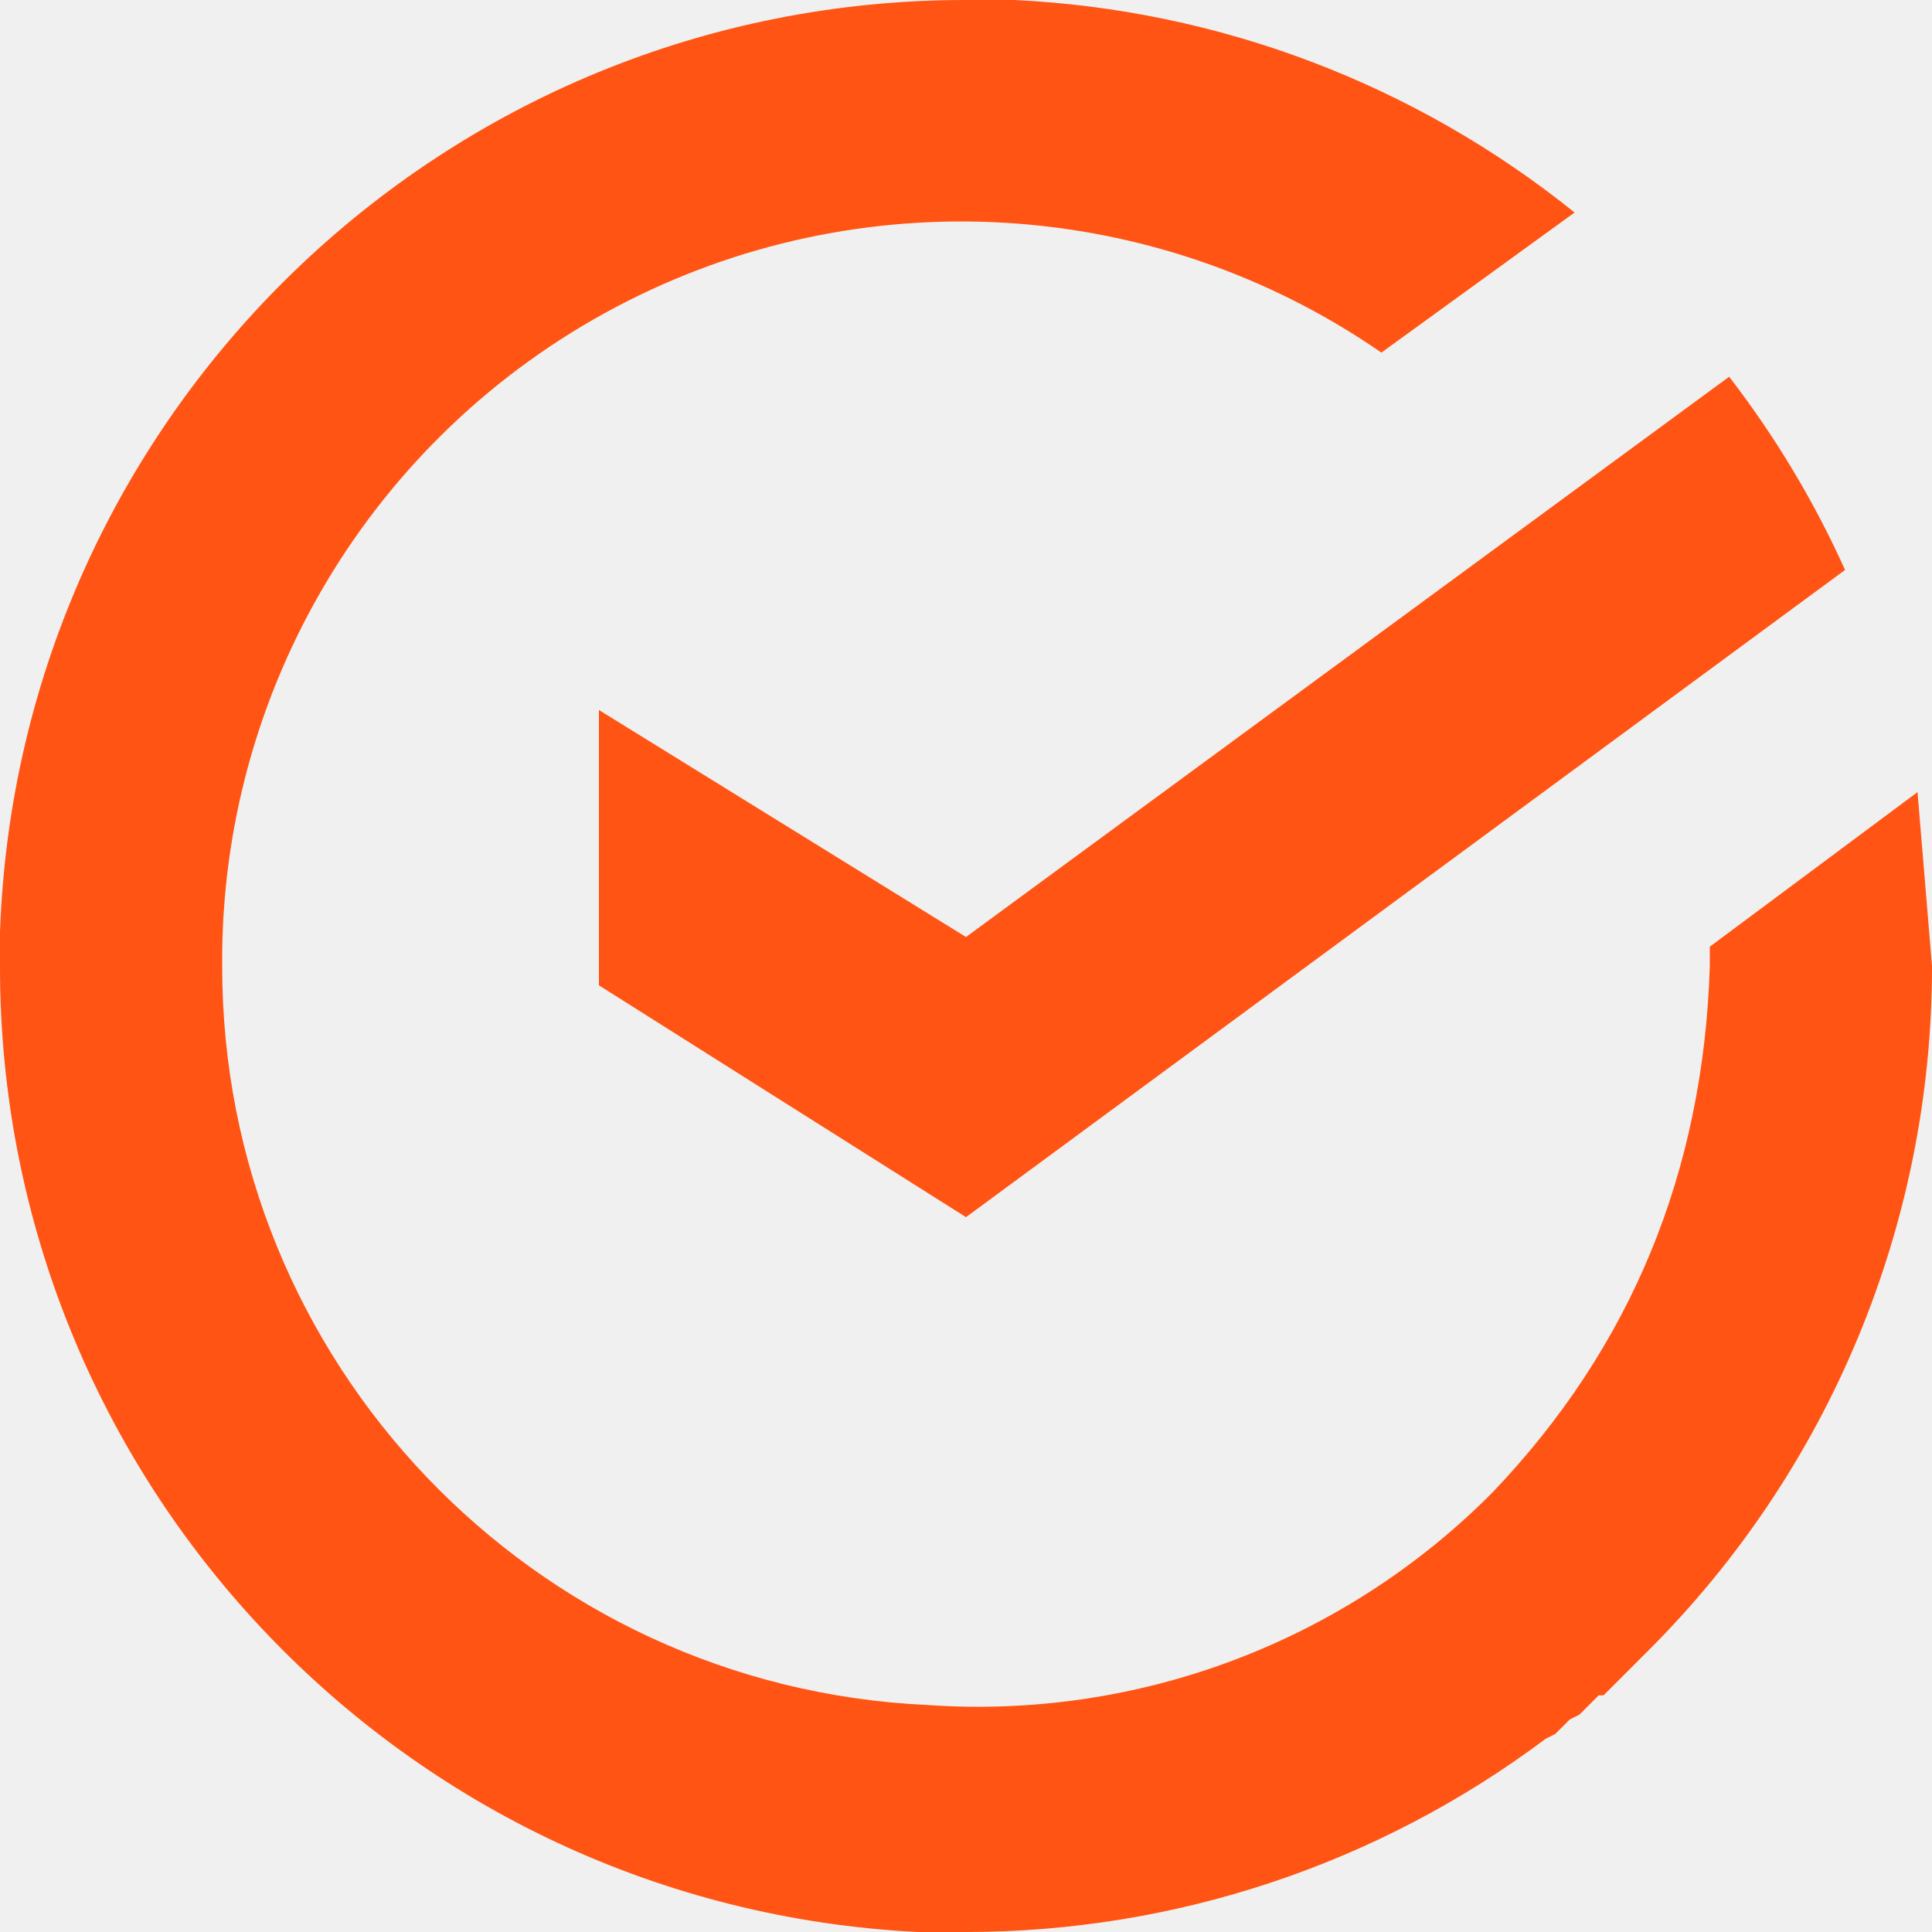
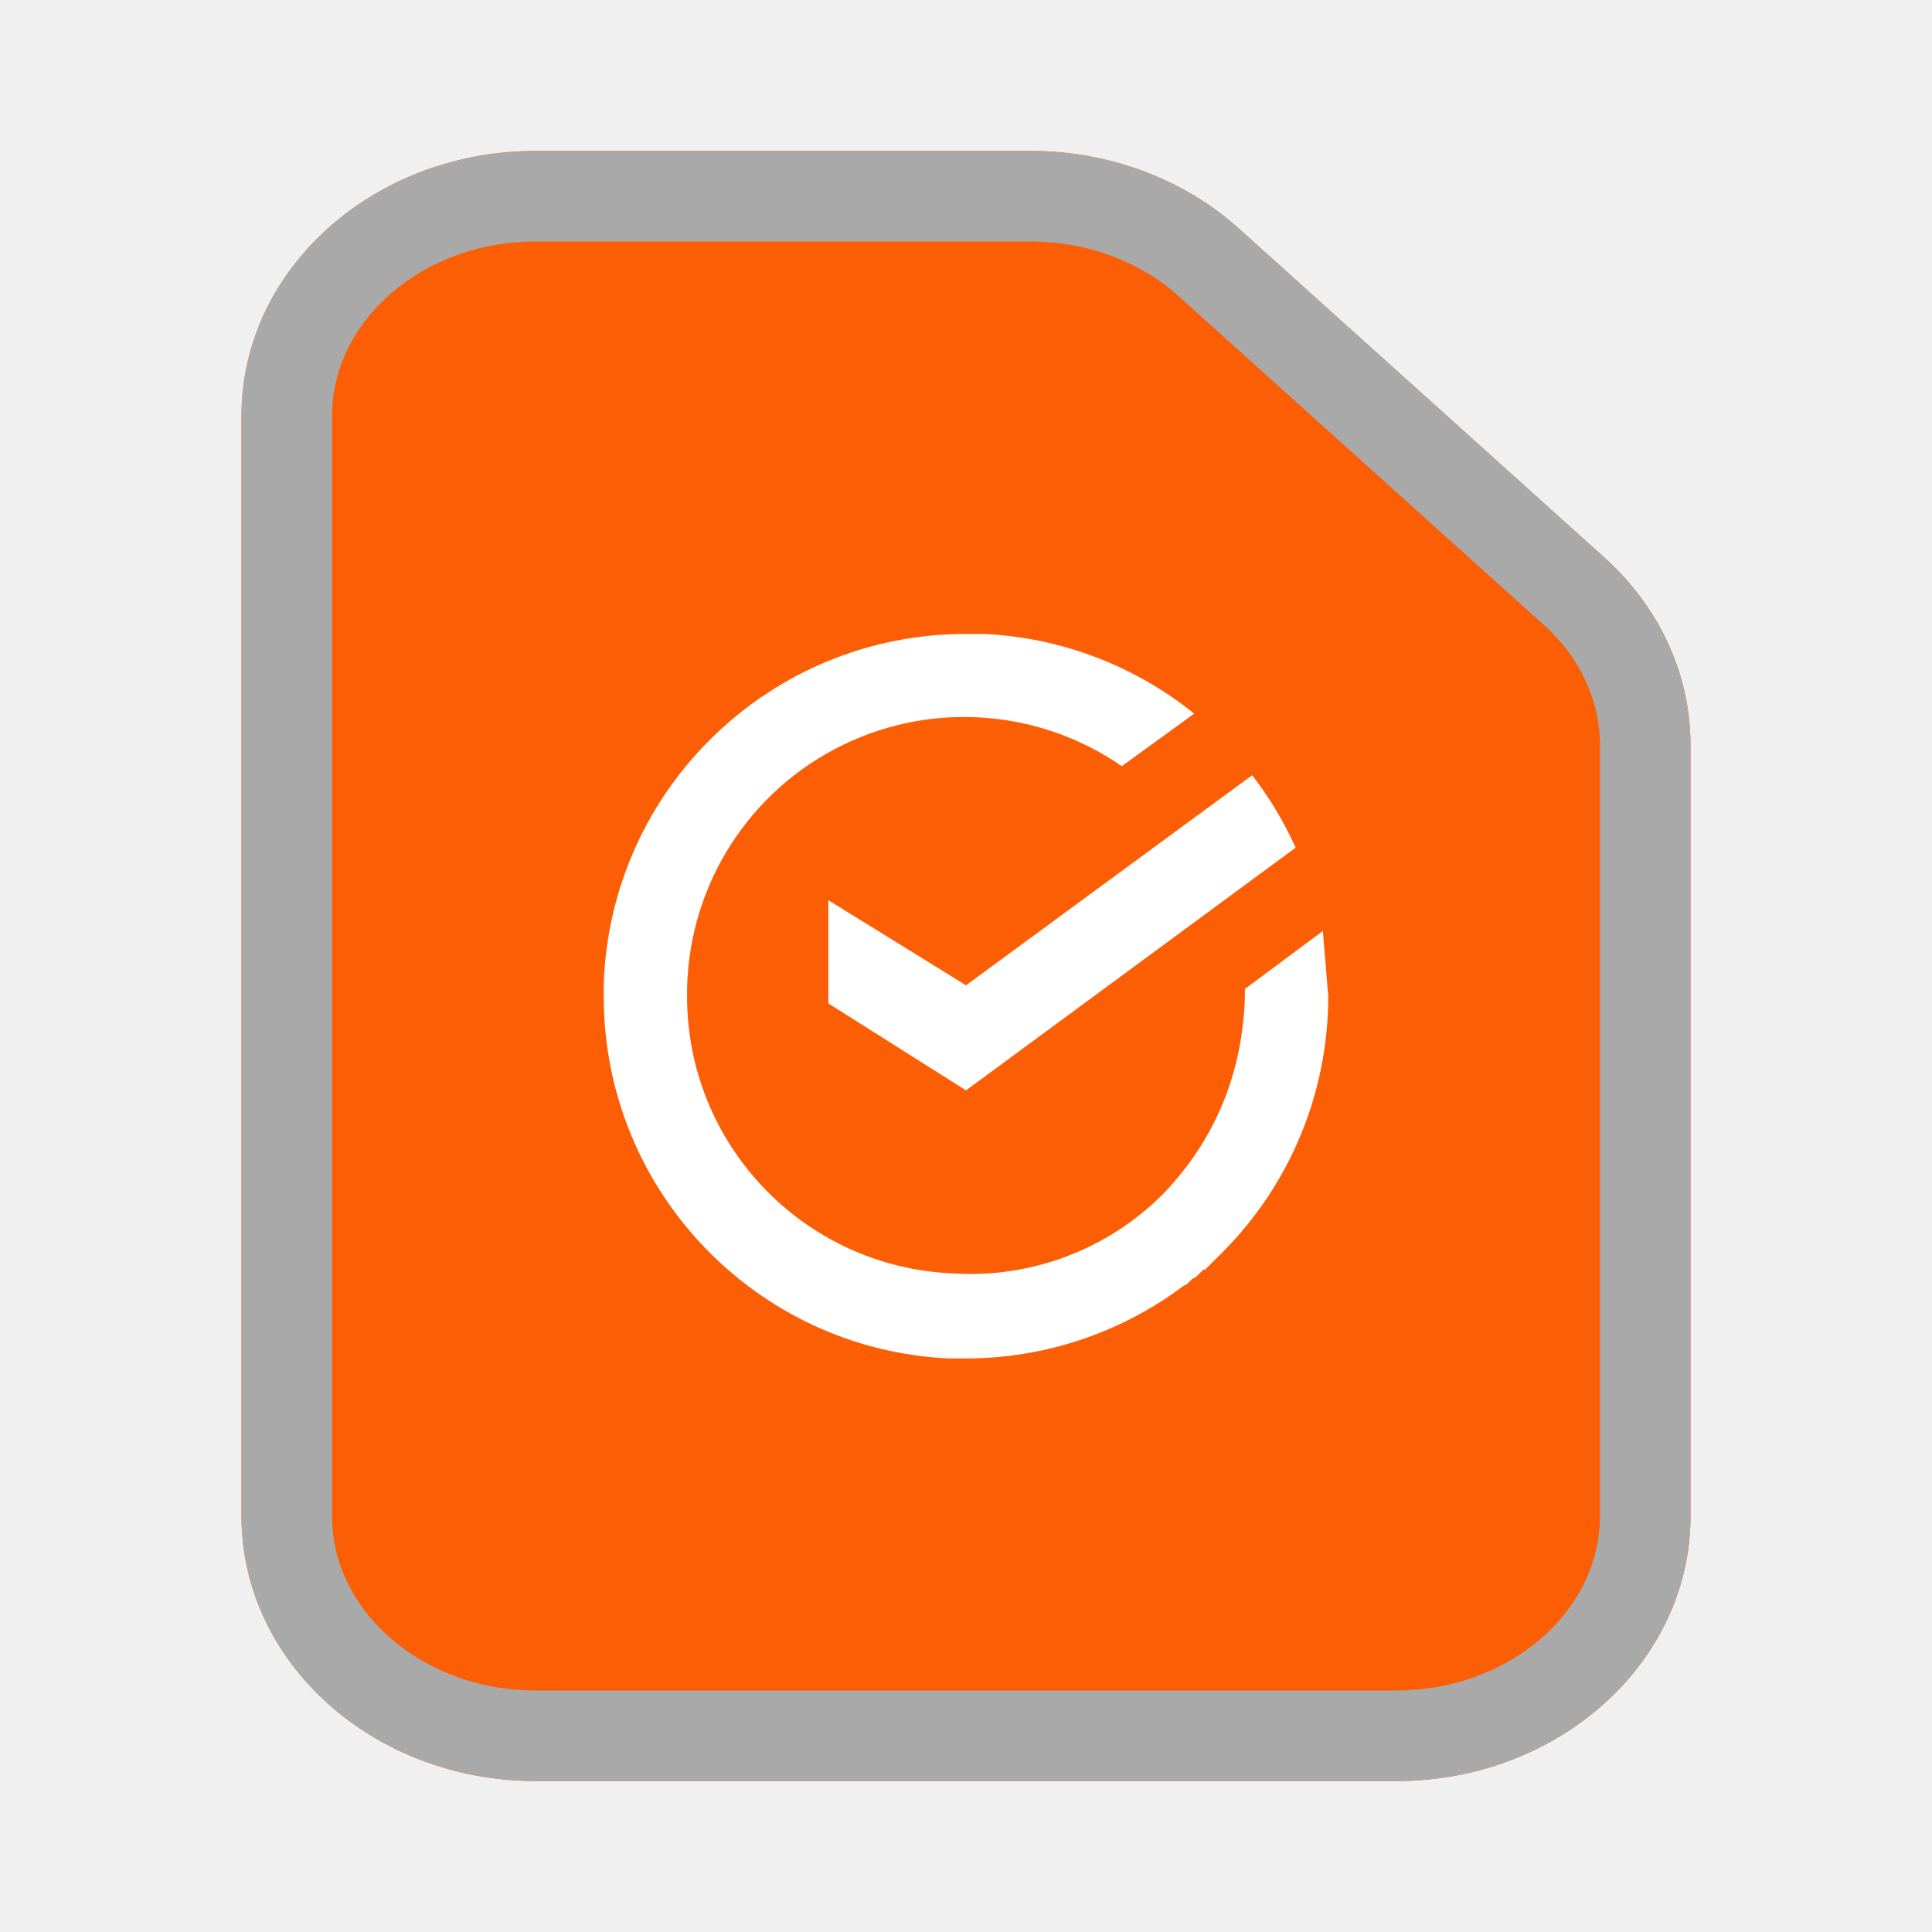
- <svg xmlns="http://www.w3.org/2000/svg" width="40" height="40" fill="none">
-   <path fill="#ff5413" d="M12.4 14.7v5.7l7.6 4.8 18.2-13.4a20 20 0 0 0-2.4-4L20 19.4z" />
-   <path fill="#ff5413" d="m40 20-.3-3.6-4.3 3.2v.4q-.2 6.4-4.5 10.9a15 15 0 0 1-11.7 4.4A15.3 15.3 0 0 1 4.6 20a15.3 15.3 0 0 1 24-12.7l4-2.9A20 20 0 0 0 21 0h-1A20 20 0 0 0 0 19.3v.7a20 20 0 0 0 19 20h1a20 20 0 0 0 12-4l.2-.1.3-.3.2-.1.4-.4h.1l.9-.9A20 20 0 0 0 40 20" />
+ <svg xmlns="http://www.w3.org/2000/svg" width="64" height="64" fill="none" viewBox="0 0 64 64">
+   <defs>
+     <clipPath id="card">
+       <path d="M17.75 5C12.365 5 8 8.929 8 13.775V50.225C8 55.071 12.365 59 17.75 59H46.25C51.635 59 56 55.071 56 50.225V24.671C56 22.344 54.973 20.112 53.144 18.466L41.038 7.57C39.209 5.925 36.729 5 34.144 5H17.75Z" />
+     </clipPath>
+   </defs>
+   <g clip-path="url(#card)">
+     <path fill="#FC5E05" d="M7 4h50v56H7z" />
+     <svg x="20" y="21" width="24" height="24" viewBox="0 0 40 40">
+       <path fill="#fff" d="M12.4 14.7v5.7l7.6 4.8 18.2-13.4a20 20 0 0 0-2.4-4L20 19.4z" />
+       <path fill="#fff" d="m40 20-.3-3.6-4.3 3.2v.4q-.2 6.4-4.5 10.9a15 15 0 0 1-11.7 4.4A15.3 15.3 0 0 1 4.6 20a15.3 15.3 0 0 1 24-12.7l4-2.9A20 20 0 0 0 21 0h-1A20 20 0 0 0 0 19.3v.7a20 20 0 0 0 19 20h1a20 20 0 0 0 12-4l.2-.1.3-.3.2-.1.4-.4h.1l.9-.9A20 20 0 0 0 40 20" />
+     </svg>
+     <path stroke="#A9A9A9" stroke-width="6" d="M17.75 5C12.365 5 8 8.929 8 13.775V50.225C8 55.071 12.365 59 17.75 59H46.25C51.635 59 56 55.071 56 50.225V24.671C56 22.344 54.973 20.112 53.144 18.466L41.038 7.57C39.209 5.925 36.729 5 34.144 5H17.75Z" />
+   </g>
</svg>
